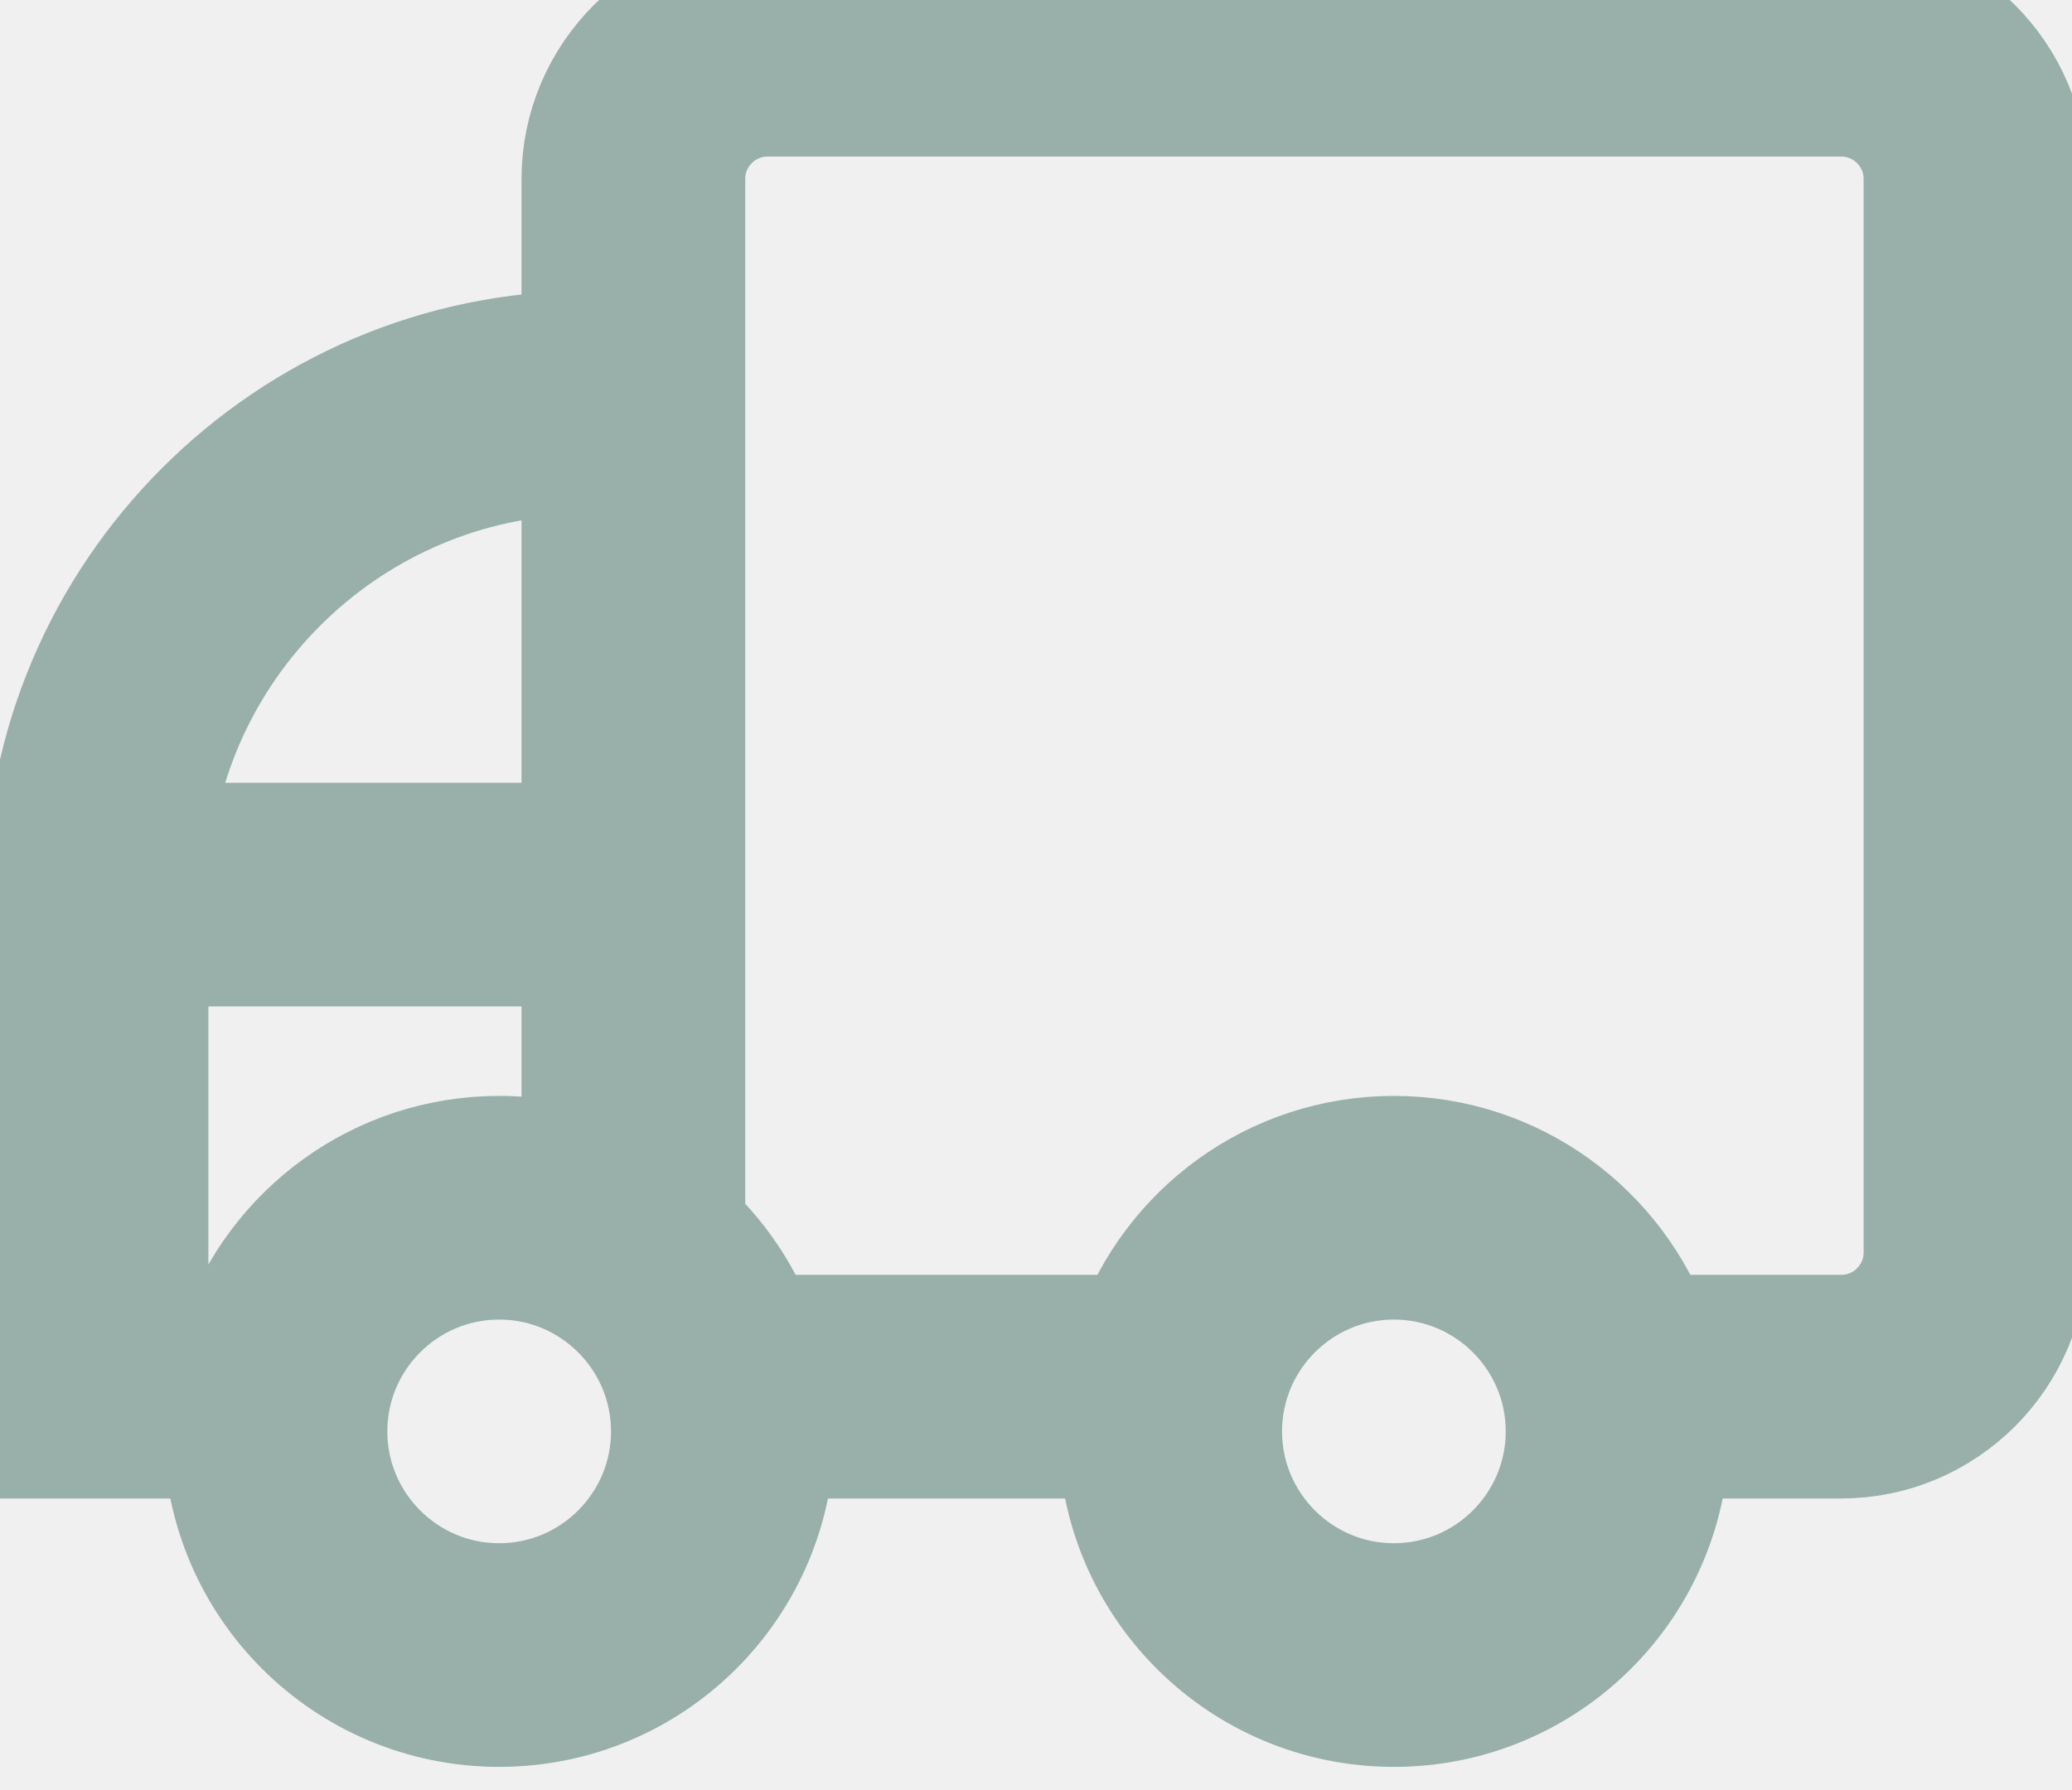
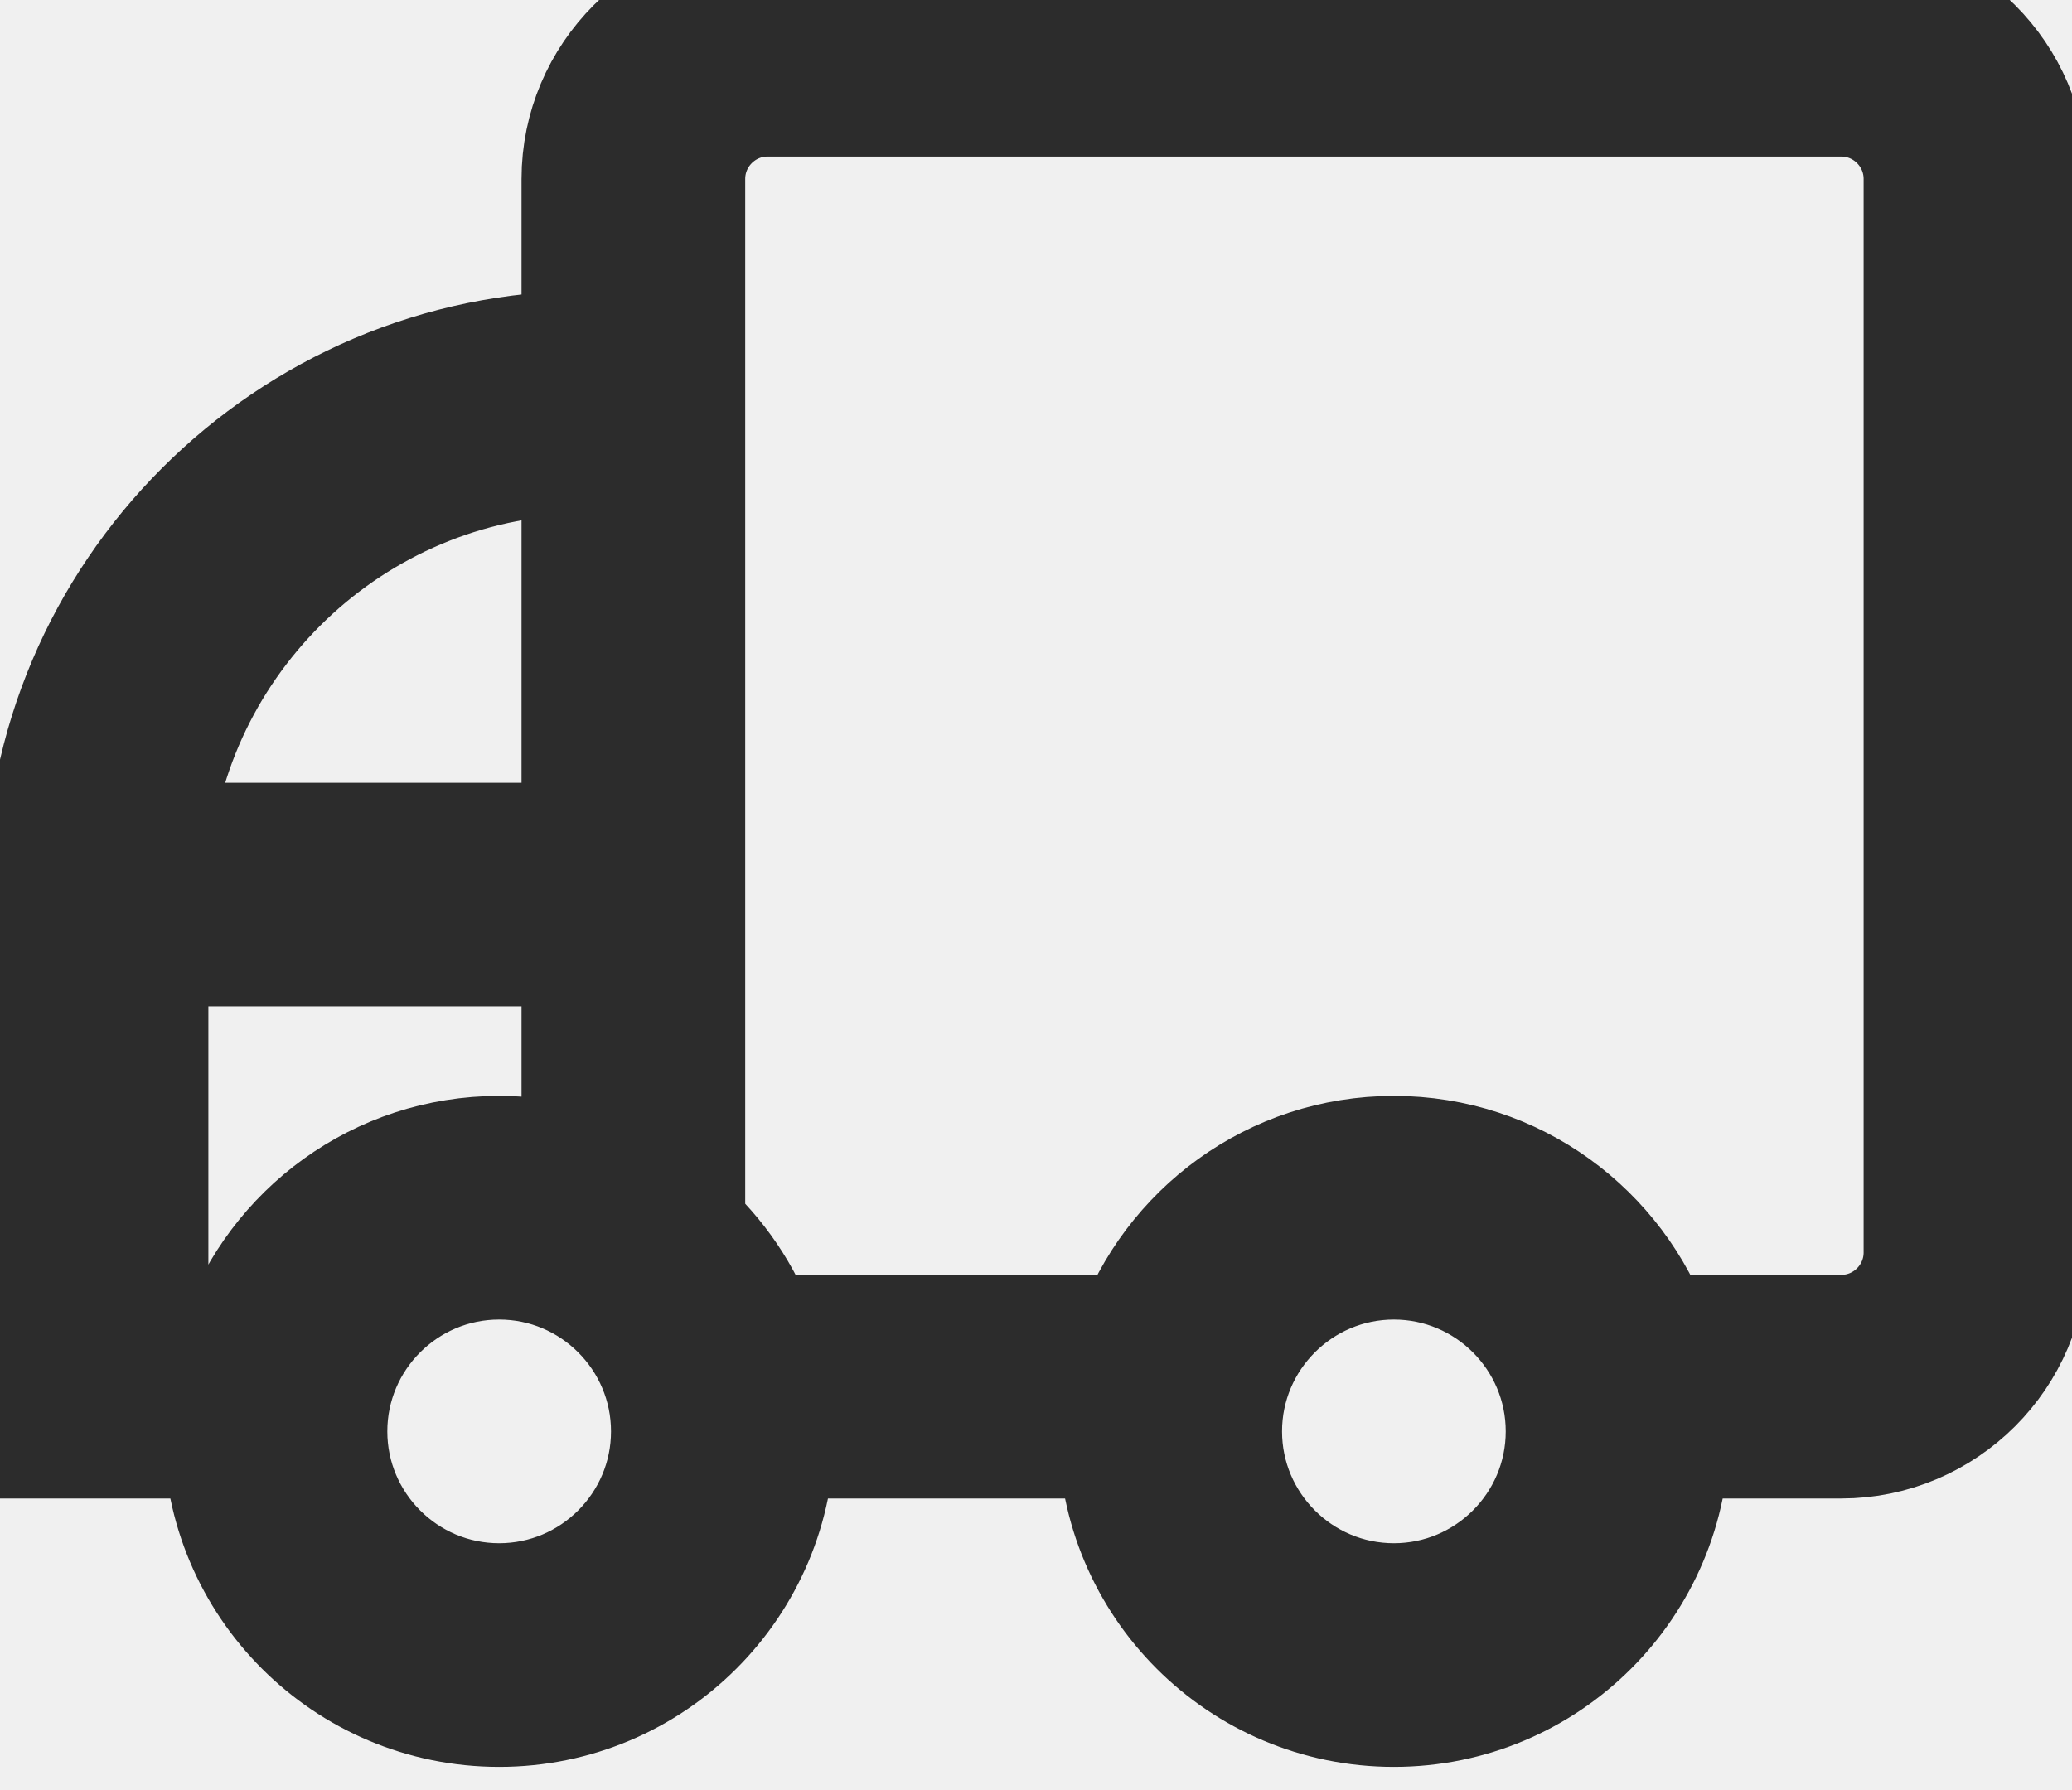
<svg xmlns="http://www.w3.org/2000/svg" width="44" height="38" viewBox="0 0 44 40" fill="none">
-   <path stroke="#98B0A9" stroke-width="3" d="M40 0H16C13.8 0 12 1.8 12 4V8C5.4 8 0 13.4 0 20V32H4C4 35.314 6.686 38 10 38C13.314 38 16 35.314 16 32H24C24 35.314 26.686 38 30 38C33.314 38 36 35.314 36 32H40C42.2 32 44 30.2 44 28V4C44 1.8 42.2 0 40 0ZM42 28C42 29.103 41.103 30 40 30H35.651C34.826 27.671 32.611 26 30 26C27.389 26 25.173 27.671 24.349 30H16C15.876 30 15.756 29.985 15.638 29.963C15.298 29.022 14.731 28.192 14 27.536V4C14 2.897 14.897 2 16 2H40C41.103 2 42 2.897 42 4V28ZM34 32C34 34.206 32.206 36 30 36C27.794 36 26 34.206 26 32C26 29.794 27.794 28 30 28C32.206 28 34 29.794 34 32ZM14 32C14 34.206 12.206 36 10 36C7.794 36 6 34.206 6 32C6 29.794 7.794 28 10 28C12.206 28 14 29.794 14 32ZM12 10V19H2.051C2.554 13.954 6.824 10 12 10ZM2 30V21H12V26.349C11.374 26.127 10.702 26 10 26C7.389 26 5.173 27.671 4.349 30H2Z" fill="#ffffff" />
+   <path stroke="#2C2C2C" stroke-width="3" d="M40 0H16C13.8 0 12 1.8 12 4V8C5.4 8 0 13.4 0 20V32H4C4 35.314 6.686 38 10 38C13.314 38 16 35.314 16 32H24C24 35.314 26.686 38 30 38C33.314 38 36 35.314 36 32H40C42.2 32 44 30.2 44 28V4C44 1.8 42.2 0 40 0ZM42 28C42 29.103 41.103 30 40 30H35.651C34.826 27.671 32.611 26 30 26C27.389 26 25.173 27.671 24.349 30H16C15.876 30 15.756 29.985 15.638 29.963C15.298 29.022 14.731 28.192 14 27.536V4C14 2.897 14.897 2 16 2H40C41.103 2 42 2.897 42 4V28ZM34 32C34 34.206 32.206 36 30 36C27.794 36 26 34.206 26 32C26 29.794 27.794 28 30 28C32.206 28 34 29.794 34 32ZM14 32C14 34.206 12.206 36 10 36C7.794 36 6 34.206 6 32C6 29.794 7.794 28 10 28C12.206 28 14 29.794 14 32ZM12 10V19H2.051C2.554 13.954 6.824 10 12 10ZM2 30V21H12V26.349C11.374 26.127 10.702 26 10 26C7.389 26 5.173 27.671 4.349 30H2Z" fill="#2C2C2C" />
</svg>
